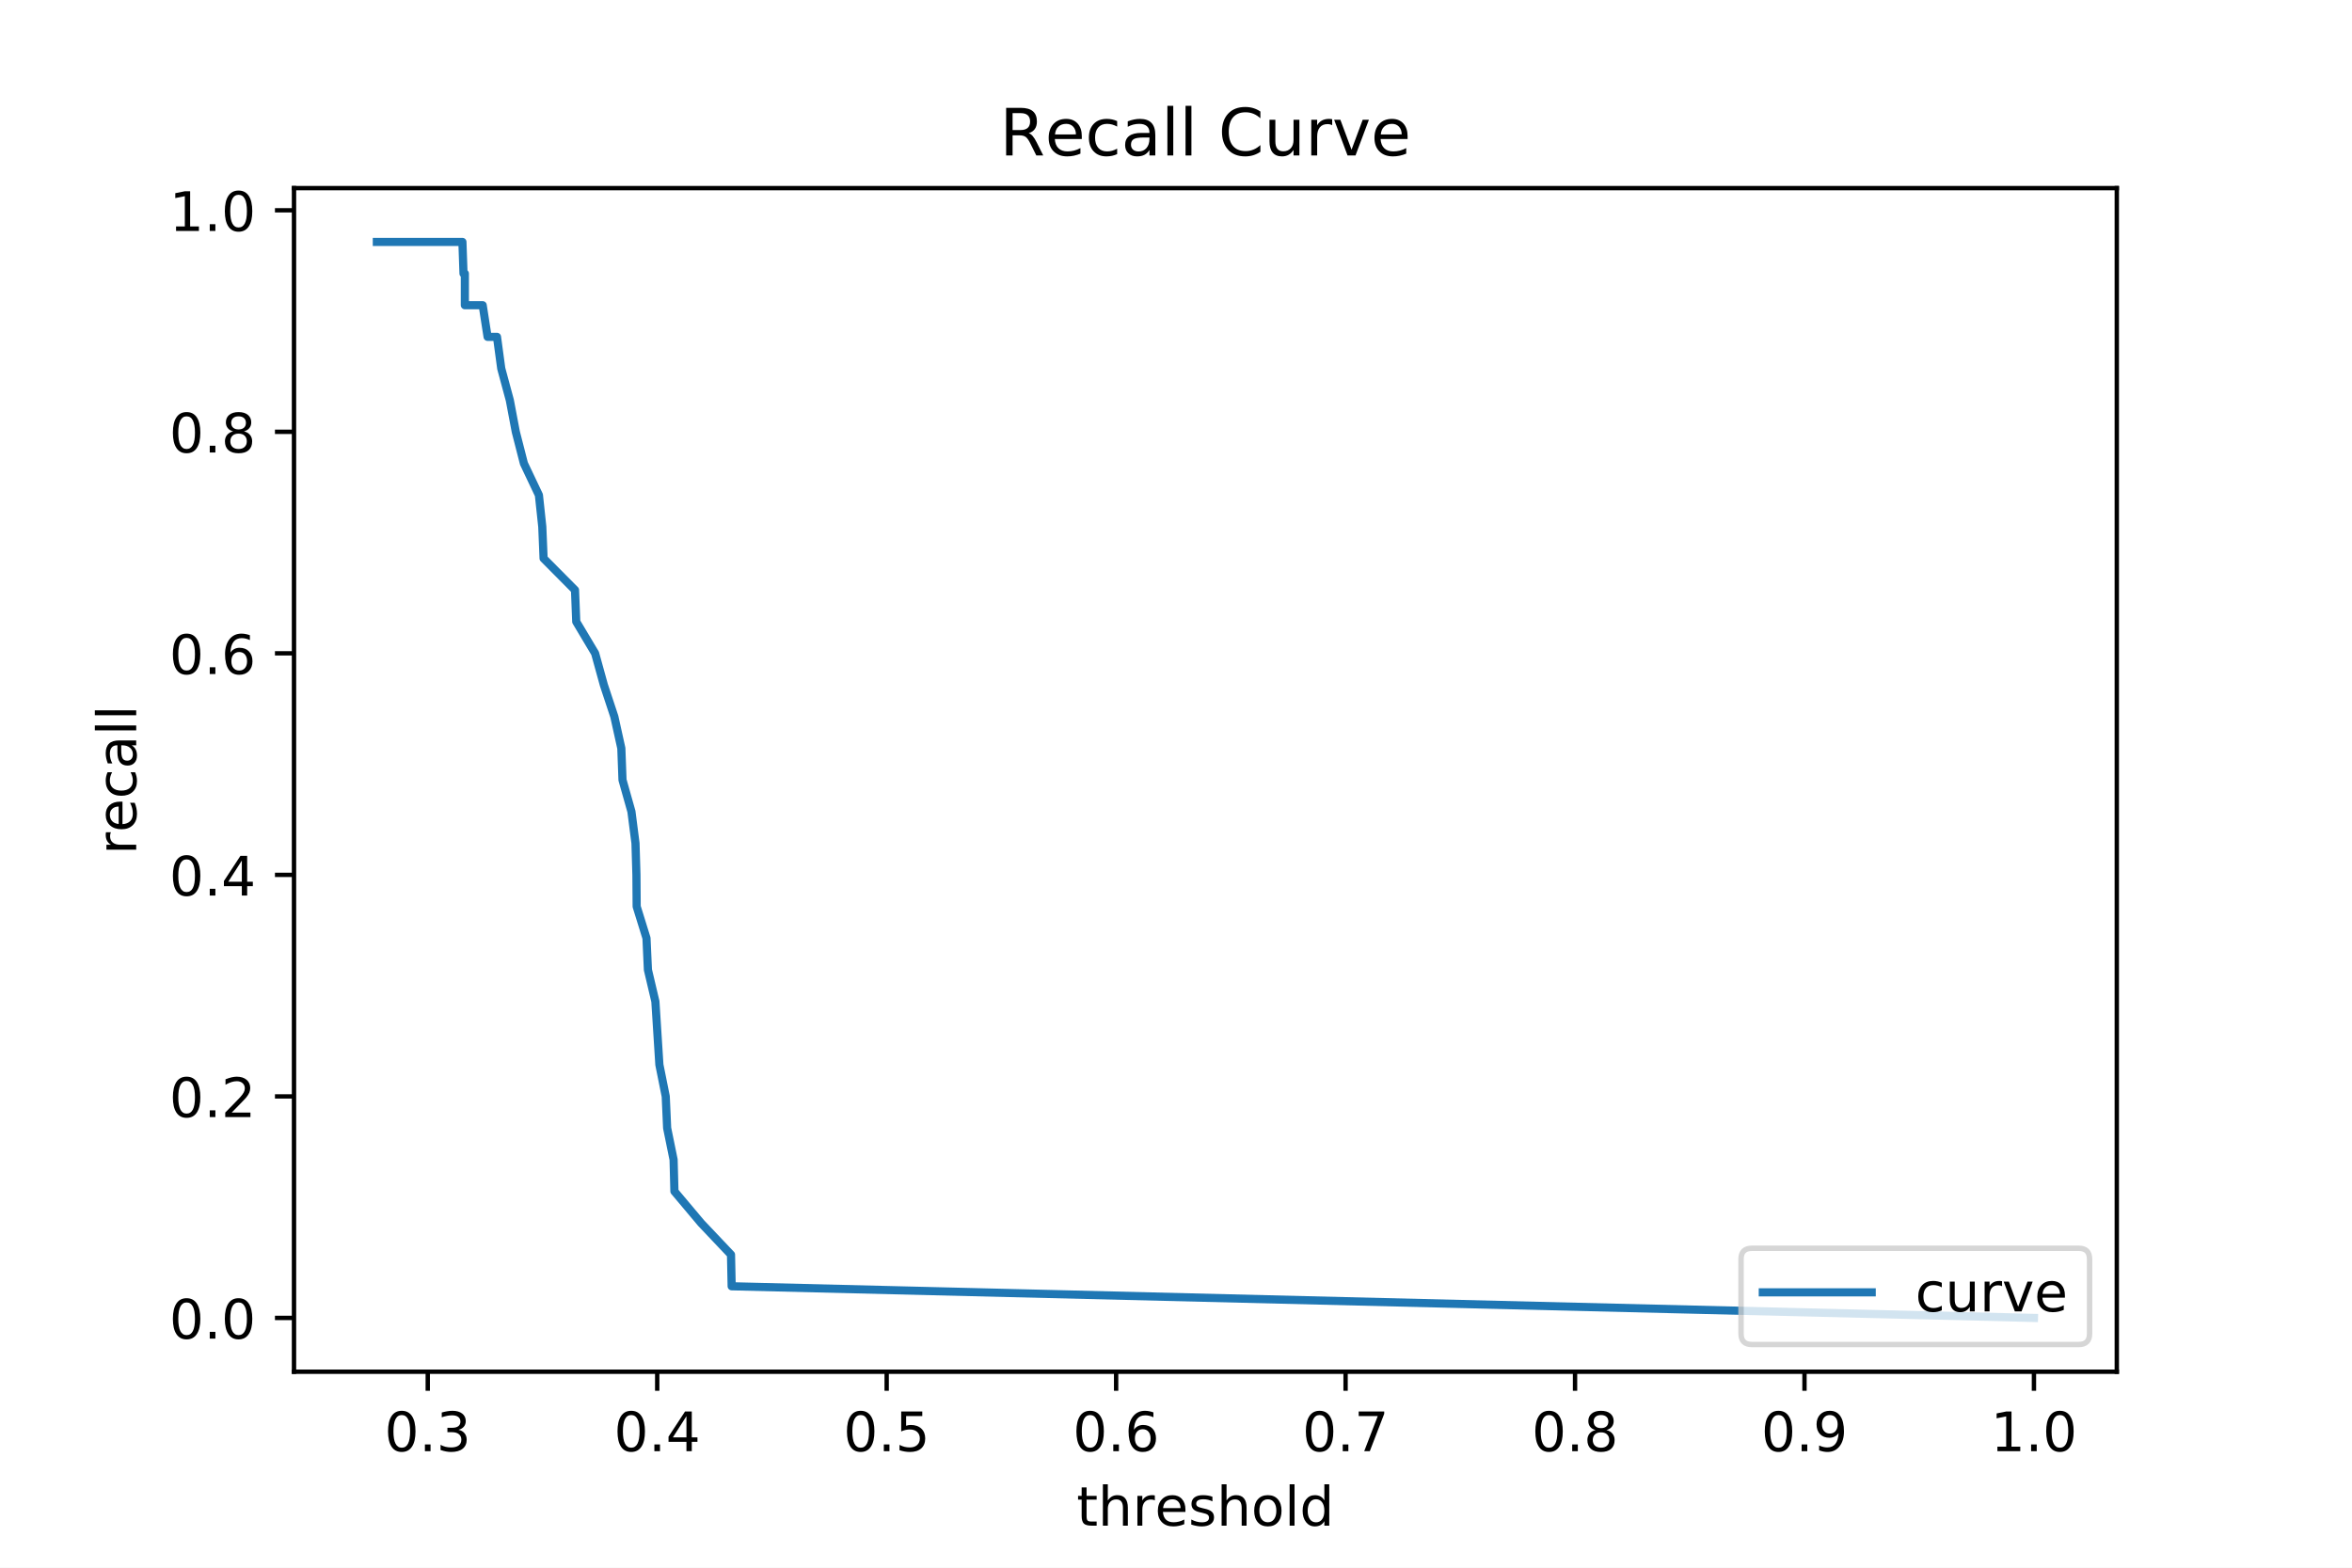
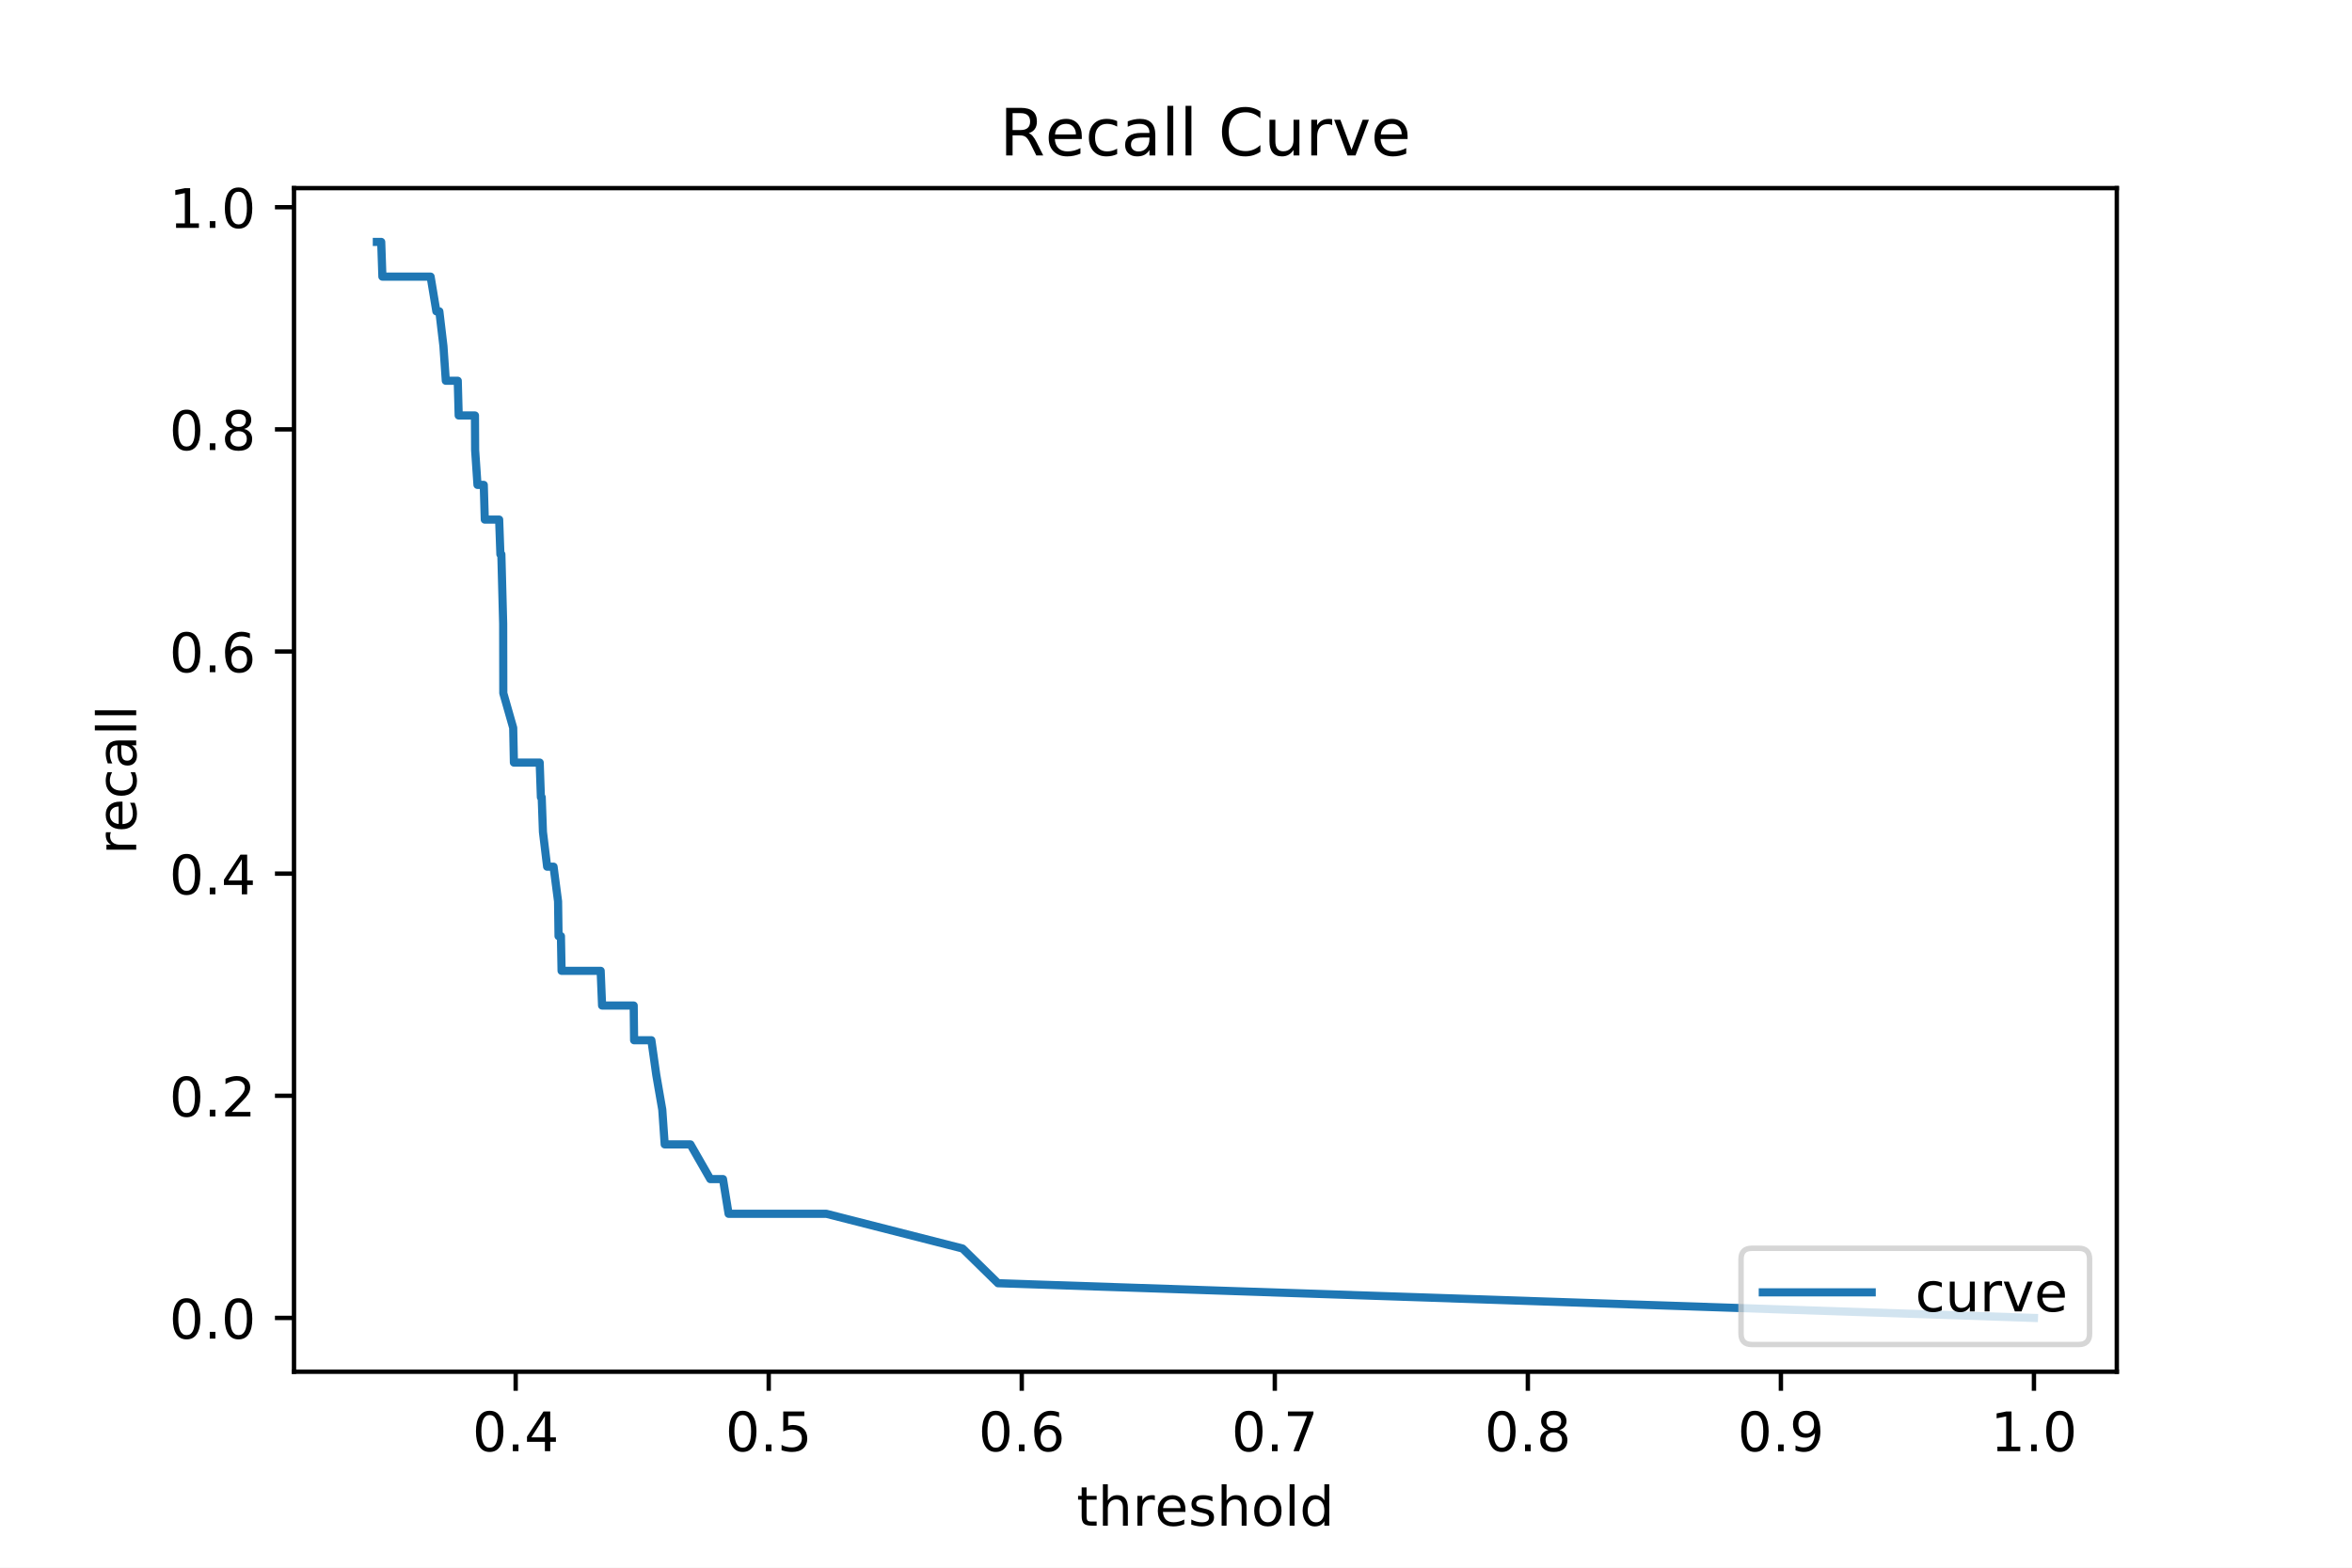
<svg xmlns="http://www.w3.org/2000/svg" xmlns:xlink="http://www.w3.org/1999/xlink" height="288pt" version="1.1" viewBox="0 0 432 288" width="432pt">
  <defs>
    <style type="text/css">
*{stroke-linecap:butt;stroke-linejoin:round;}
  </style>
  </defs>
  <g id="figure_1">
    <g id="patch_1">
      <path d="M 0 288  L 432 288  L 432 0  L 0 0  z " style="fill:#ffffff;" />
    </g>
    <g id="axes_1">
      <g id="patch_2">
        <path d="M 54 252  L 388.8 252  L 388.8 34.56  L 54 34.56  z " style="fill:#ffffff;" />
      </g>
      <g id="matplotlib.axis_1">
        <g id="xtick_1">
          <g id="line2d_1">
            <defs>
-               <path d="M 0 0  L 0 3.5  " id="md7517b7305" style="stroke:#000000;stroke-width:0.8;" />
-             </defs>
-             <g>
-               <use style="stroke:#000000;stroke-width:0.8;" x="78.567" xlink:href="#md7517b7305" y="252" />
+               <path d="M 0 0  L 0 3.5  " id="m9e7f93be61" style="stroke:#000000;stroke-width:0.8;" />
+             </defs>
+             <g>
+               <use style="stroke:#000000;stroke-width:0.8;" x="94.714" xlink:href="#m9e7f93be61" y="252" />
            </g>
          </g>
          <g id="text_1">
            <defs>
              <path d="M 31.781 66.406  Q 24.172 66.406 20.328 58.906  Q 16.5 51.422 16.5 36.375  Q 16.5 21.391 20.328 13.891  Q 24.172 6.391 31.781 6.391  Q 39.453 6.391 43.281 13.891  Q 47.125 21.391 47.125 36.375  Q 47.125 51.422 43.281 58.906  Q 39.453 66.406 31.781 66.406  z M 31.781 74.219  Q 44.047 74.219 50.516 64.516  Q 56.984 54.828 56.984 36.375  Q 56.984 17.969 50.516 8.266  Q 44.047 -1.422 31.781 -1.422  Q 19.531 -1.422 13.062 8.266  Q 6.594 17.969 6.594 36.375  Q 6.594 54.828 13.062 64.516  Q 19.531 74.219 31.781 74.219  z " id="DejaVuSans-48" />
              <path d="M 10.688 12.406  L 21 12.406  L 21 0  L 10.688 0  z " id="DejaVuSans-46" />
-               <path d="M 40.578 39.312  Q 47.656 37.797 51.625 33  Q 55.609 28.219 55.609 21.188  Q 55.609 10.406 48.188 4.484  Q 40.766 -1.422 27.094 -1.422  Q 22.516 -1.422 17.656 -0.516  Q 12.797 0.391 7.625 2.203  L 7.625 11.719  Q 11.719 9.328 16.594 8.109  Q 21.484 6.891 26.812 6.891  Q 36.078 6.891 40.938 10.547  Q 45.797 14.203 45.797 21.188  Q 45.797 27.641 41.281 31.266  Q 36.766 34.906 28.719 34.906  L 20.219 34.906  L 20.219 43.016  L 29.109 43.016  Q 36.375 43.016 40.234 45.922  Q 44.094 48.828 44.094 54.297  Q 44.094 59.906 40.109 62.906  Q 36.141 65.922 28.719 65.922  Q 24.656 65.922 20.016 65.031  Q 15.375 64.156 9.812 62.312  L 9.812 71.094  Q 15.438 72.656 20.344 73.438  Q 25.25 74.219 29.594 74.219  Q 40.828 74.219 47.359 69.109  Q 53.906 64.016 53.906 55.328  Q 53.906 49.266 50.438 45.094  Q 46.969 40.922 40.578 39.312  z " id="DejaVuSans-51" />
-             </defs>
-             <g transform="translate(70.61519 266.5984)scale(0.1 -0.1)">
-               <use xlink:href="#DejaVuSans-48" />
-               <use x="63.623" xlink:href="#DejaVuSans-46" />
-               <use x="95.41" xlink:href="#DejaVuSans-51" />
+               <path d="M 37.797 64.312  L 12.891 25.391  L 37.797 25.391  z M 35.203 72.906  L 47.609 72.906  L 47.609 25.391  L 58.016 25.391  L 58.016 17.188  L 47.609 17.188  L 47.609 0  L 37.797 0  L 37.797 17.188  L 4.891 17.188  L 4.891 26.703  z " id="DejaVuSans-52" />
+             </defs>
+             <g transform="translate(86.76268 266.5984)scale(0.1 -0.1)">
+               <use xlink:href="#DejaVuSans-48" />
+               <use x="63.623" xlink:href="#DejaVuSans-46" />
+               <use x="95.41" xlink:href="#DejaVuSans-52" />
            </g>
          </g>
        </g>
        <g id="xtick_2">
          <g id="line2d_2">
            <g>
-               <use style="stroke:#000000;stroke-width:0.8;" x="120.712" xlink:href="#md7517b7305" y="252" />
+               <use style="stroke:#000000;stroke-width:0.8;" x="141.192" xlink:href="#m9e7f93be61" y="252" />
            </g>
          </g>
          <g id="text_2">
            <defs>
-               <path d="M 37.797 64.312  L 12.891 25.391  L 37.797 25.391  z M 35.203 72.906  L 47.609 72.906  L 47.609 25.391  L 58.016 25.391  L 58.016 17.188  L 47.609 17.188  L 47.609 0  L 37.797 0  L 37.797 17.188  L 4.891 17.188  L 4.891 26.703  z " id="DejaVuSans-52" />
-             </defs>
-             <g transform="translate(112.7602 266.5984)scale(0.1 -0.1)">
-               <use xlink:href="#DejaVuSans-48" />
-               <use x="63.623" xlink:href="#DejaVuSans-46" />
-               <use x="95.41" xlink:href="#DejaVuSans-52" />
+               <path d="M 10.797 72.906  L 49.516 72.906  L 49.516 64.594  L 19.828 64.594  L 19.828 46.734  Q 21.969 47.469 24.109 47.828  Q 26.266 48.188 28.422 48.188  Q 40.625 48.188 47.75 41.5  Q 54.891 34.812 54.891 23.391  Q 54.891 11.625 47.562 5.094  Q 40.234 -1.422 26.906 -1.422  Q 22.312 -1.422 17.547 -0.641  Q 12.797 0.141 7.719 1.703  L 7.719 11.625  Q 12.109 9.234 16.797 8.062  Q 21.484 6.891 26.703 6.891  Q 35.156 6.891 40.078 11.328  Q 45.016 15.766 45.016 23.391  Q 45.016 31 40.078 35.438  Q 35.156 39.891 26.703 39.891  Q 22.75 39.891 18.812 39.016  Q 14.891 38.141 10.797 36.281  z " id="DejaVuSans-53" />
+             </defs>
+             <g transform="translate(133.2406 266.5984)scale(0.1 -0.1)">
+               <use xlink:href="#DejaVuSans-48" />
+               <use x="63.623" xlink:href="#DejaVuSans-46" />
+               <use x="95.41" xlink:href="#DejaVuSans-53" />
            </g>
          </g>
        </g>
        <g id="xtick_3">
          <g id="line2d_3">
            <g>
-               <use style="stroke:#000000;stroke-width:0.8;" x="162.857" xlink:href="#md7517b7305" y="252" />
+               <use style="stroke:#000000;stroke-width:0.8;" x="187.67" xlink:href="#m9e7f93be61" y="252" />
            </g>
          </g>
          <g id="text_3">
            <defs>
-               <path d="M 10.797 72.906  L 49.516 72.906  L 49.516 64.594  L 19.828 64.594  L 19.828 46.734  Q 21.969 47.469 24.109 47.828  Q 26.266 48.188 28.422 48.188  Q 40.625 48.188 47.75 41.5  Q 54.891 34.812 54.891 23.391  Q 54.891 11.625 47.562 5.094  Q 40.234 -1.422 26.906 -1.422  Q 22.312 -1.422 17.547 -0.641  Q 12.797 0.141 7.719 1.703  L 7.719 11.625  Q 12.109 9.234 16.797 8.062  Q 21.484 6.891 26.703 6.891  Q 35.156 6.891 40.078 11.328  Q 45.016 15.766 45.016 23.391  Q 45.016 31 40.078 35.438  Q 35.156 39.891 26.703 39.891  Q 22.75 39.891 18.812 39.016  Q 14.891 38.141 10.797 36.281  z " id="DejaVuSans-53" />
-             </defs>
-             <g transform="translate(154.9052 266.5984)scale(0.1 -0.1)">
-               <use xlink:href="#DejaVuSans-48" />
-               <use x="63.623" xlink:href="#DejaVuSans-46" />
-               <use x="95.41" xlink:href="#DejaVuSans-53" />
+               <path d="M 33.016 40.375  Q 26.375 40.375 22.484 35.828  Q 18.609 31.297 18.609 23.391  Q 18.609 15.531 22.484 10.953  Q 26.375 6.391 33.016 6.391  Q 39.656 6.391 43.531 10.953  Q 47.406 15.531 47.406 23.391  Q 47.406 31.297 43.531 35.828  Q 39.656 40.375 33.016 40.375  z M 52.594 71.297  L 52.594 62.312  Q 48.875 64.062 45.094 64.984  Q 41.312 65.922 37.594 65.922  Q 27.828 65.922 22.672 59.328  Q 17.531 52.734 16.797 39.406  Q 19.672 43.656 24.016 45.922  Q 28.375 48.188 33.594 48.188  Q 44.578 48.188 50.953 41.516  Q 57.328 34.859 57.328 23.391  Q 57.328 12.156 50.688 5.359  Q 44.047 -1.422 33.016 -1.422  Q 20.359 -1.422 13.672 8.266  Q 6.984 17.969 6.984 36.375  Q 6.984 53.656 15.188 63.938  Q 23.391 74.219 37.203 74.219  Q 40.922 74.219 44.703 73.484  Q 48.484 72.75 52.594 71.297  z " id="DejaVuSans-54" />
+             </defs>
+             <g transform="translate(179.7185 266.5984)scale(0.1 -0.1)">
+               <use xlink:href="#DejaVuSans-48" />
+               <use x="63.623" xlink:href="#DejaVuSans-46" />
+               <use x="95.41" xlink:href="#DejaVuSans-54" />
            </g>
          </g>
        </g>
        <g id="xtick_4">
          <g id="line2d_4">
            <g>
-               <use style="stroke:#000000;stroke-width:0.8;" x="205.002" xlink:href="#md7517b7305" y="252" />
+               <use style="stroke:#000000;stroke-width:0.8;" x="234.148" xlink:href="#m9e7f93be61" y="252" />
            </g>
          </g>
          <g id="text_4">
            <defs>
-               <path d="M 33.016 40.375  Q 26.375 40.375 22.484 35.828  Q 18.609 31.297 18.609 23.391  Q 18.609 15.531 22.484 10.953  Q 26.375 6.391 33.016 6.391  Q 39.656 6.391 43.531 10.953  Q 47.406 15.531 47.406 23.391  Q 47.406 31.297 43.531 35.828  Q 39.656 40.375 33.016 40.375  z M 52.594 71.297  L 52.594 62.312  Q 48.875 64.062 45.094 64.984  Q 41.312 65.922 37.594 65.922  Q 27.828 65.922 22.672 59.328  Q 17.531 52.734 16.797 39.406  Q 19.672 43.656 24.016 45.922  Q 28.375 48.188 33.594 48.188  Q 44.578 48.188 50.953 41.516  Q 57.328 34.859 57.328 23.391  Q 57.328 12.156 50.688 5.359  Q 44.047 -1.422 33.016 -1.422  Q 20.359 -1.422 13.672 8.266  Q 6.984 17.969 6.984 36.375  Q 6.984 53.656 15.188 63.938  Q 23.391 74.219 37.203 74.219  Q 40.922 74.219 44.703 73.484  Q 48.484 72.75 52.594 71.297  z " id="DejaVuSans-54" />
-             </defs>
-             <g transform="translate(197.0502 266.5984)scale(0.1 -0.1)">
-               <use xlink:href="#DejaVuSans-48" />
-               <use x="63.623" xlink:href="#DejaVuSans-46" />
-               <use x="95.41" xlink:href="#DejaVuSans-54" />
+               <path d="M 8.203 72.906  L 55.078 72.906  L 55.078 68.703  L 28.609 0  L 18.312 0  L 43.219 64.594  L 8.203 64.594  z " id="DejaVuSans-55" />
+             </defs>
+             <g transform="translate(226.1965 266.5984)scale(0.1 -0.1)">
+               <use xlink:href="#DejaVuSans-48" />
+               <use x="63.623" xlink:href="#DejaVuSans-46" />
+               <use x="95.41" xlink:href="#DejaVuSans-55" />
            </g>
          </g>
        </g>
        <g id="xtick_5">
          <g id="line2d_5">
            <g>
-               <use style="stroke:#000000;stroke-width:0.8;" x="247.147" xlink:href="#md7517b7305" y="252" />
+               <use style="stroke:#000000;stroke-width:0.8;" x="280.626" xlink:href="#m9e7f93be61" y="252" />
            </g>
          </g>
          <g id="text_5">
            <defs>
-               <path d="M 8.203 72.906  L 55.078 72.906  L 55.078 68.703  L 28.609 0  L 18.312 0  L 43.219 64.594  L 8.203 64.594  z " id="DejaVuSans-55" />
-             </defs>
-             <g transform="translate(239.1952 266.5984)scale(0.1 -0.1)">
-               <use xlink:href="#DejaVuSans-48" />
-               <use x="63.623" xlink:href="#DejaVuSans-46" />
-               <use x="95.41" xlink:href="#DejaVuSans-55" />
+               <path d="M 31.781 34.625  Q 24.75 34.625 20.719 30.859  Q 16.703 27.094 16.703 20.516  Q 16.703 13.922 20.719 10.156  Q 24.75 6.391 31.781 6.391  Q 38.812 6.391 42.859 10.172  Q 46.922 13.969 46.922 20.516  Q 46.922 27.094 42.891 30.859  Q 38.875 34.625 31.781 34.625  z M 21.922 38.812  Q 15.578 40.375 12.031 44.719  Q 8.5 49.078 8.5 55.328  Q 8.5 64.062 14.719 69.141  Q 20.953 74.219 31.781 74.219  Q 42.672 74.219 48.875 69.141  Q 55.078 64.062 55.078 55.328  Q 55.078 49.078 51.531 44.719  Q 48 40.375 41.703 38.812  Q 48.828 37.156 52.797 32.312  Q 56.781 27.484 56.781 20.516  Q 56.781 9.906 50.312 4.234  Q 43.844 -1.422 31.781 -1.422  Q 19.734 -1.422 13.25 4.234  Q 6.781 9.906 6.781 20.516  Q 6.781 27.484 10.781 32.312  Q 14.797 37.156 21.922 38.812  z M 18.312 54.391  Q 18.312 48.734 21.844 45.562  Q 25.391 42.391 31.781 42.391  Q 38.141 42.391 41.719 45.562  Q 45.312 48.734 45.312 54.391  Q 45.312 60.062 41.719 63.234  Q 38.141 66.406 31.781 66.406  Q 25.391 66.406 21.844 63.234  Q 18.312 60.062 18.312 54.391  z " id="DejaVuSans-56" />
+             </defs>
+             <g transform="translate(272.6744 266.5984)scale(0.1 -0.1)">
+               <use xlink:href="#DejaVuSans-48" />
+               <use x="63.623" xlink:href="#DejaVuSans-46" />
+               <use x="95.41" xlink:href="#DejaVuSans-56" />
            </g>
          </g>
        </g>
        <g id="xtick_6">
          <g id="line2d_6">
            <g>
-               <use style="stroke:#000000;stroke-width:0.8;" x="289.292" xlink:href="#md7517b7305" y="252" />
+               <use style="stroke:#000000;stroke-width:0.8;" x="327.104" xlink:href="#m9e7f93be61" y="252" />
            </g>
          </g>
          <g id="text_6">
            <defs>
-               <path d="M 31.781 34.625  Q 24.75 34.625 20.719 30.859  Q 16.703 27.094 16.703 20.516  Q 16.703 13.922 20.719 10.156  Q 24.75 6.391 31.781 6.391  Q 38.812 6.391 42.859 10.172  Q 46.922 13.969 46.922 20.516  Q 46.922 27.094 42.891 30.859  Q 38.875 34.625 31.781 34.625  z M 21.922 38.812  Q 15.578 40.375 12.031 44.719  Q 8.5 49.078 8.5 55.328  Q 8.5 64.062 14.719 69.141  Q 20.953 74.219 31.781 74.219  Q 42.672 74.219 48.875 69.141  Q 55.078 64.062 55.078 55.328  Q 55.078 49.078 51.531 44.719  Q 48 40.375 41.703 38.812  Q 48.828 37.156 52.797 32.312  Q 56.781 27.484 56.781 20.516  Q 56.781 9.906 50.312 4.234  Q 43.844 -1.422 31.781 -1.422  Q 19.734 -1.422 13.25 4.234  Q 6.781 9.906 6.781 20.516  Q 6.781 27.484 10.781 32.312  Q 14.797 37.156 21.922 38.812  z M 18.312 54.391  Q 18.312 48.734 21.844 45.562  Q 25.391 42.391 31.781 42.391  Q 38.141 42.391 41.719 45.562  Q 45.312 48.734 45.312 54.391  Q 45.312 60.062 41.719 63.234  Q 38.141 66.406 31.781 66.406  Q 25.391 66.406 21.844 63.234  Q 18.312 60.062 18.312 54.391  z " id="DejaVuSans-56" />
-             </defs>
-             <g transform="translate(281.3402 266.5984)scale(0.1 -0.1)">
-               <use xlink:href="#DejaVuSans-48" />
-               <use x="63.623" xlink:href="#DejaVuSans-46" />
-               <use x="95.41" xlink:href="#DejaVuSans-56" />
+               <path d="M 10.984 1.516  L 10.984 10.5  Q 14.703 8.734 18.5 7.812  Q 22.312 6.891 25.984 6.891  Q 35.75 6.891 40.891 13.453  Q 46.047 20.016 46.781 33.406  Q 43.953 29.203 39.594 26.953  Q 35.25 24.703 29.984 24.703  Q 19.047 24.703 12.672 31.312  Q 6.297 37.938 6.297 49.422  Q 6.297 60.641 12.938 67.422  Q 19.578 74.219 30.609 74.219  Q 43.266 74.219 49.922 64.516  Q 56.594 54.828 56.594 36.375  Q 56.594 19.141 48.406 8.859  Q 40.234 -1.422 26.422 -1.422  Q 22.703 -1.422 18.891 -0.688  Q 15.094 0.047 10.984 1.516  z M 30.609 32.422  Q 37.25 32.422 41.125 36.953  Q 45.016 41.5 45.016 49.422  Q 45.016 57.281 41.125 61.844  Q 37.25 66.406 30.609 66.406  Q 23.969 66.406 20.094 61.844  Q 16.219 57.281 16.219 49.422  Q 16.219 41.5 20.094 36.953  Q 23.969 32.422 30.609 32.422  z " id="DejaVuSans-57" />
+             </defs>
+             <g transform="translate(319.1523 266.5984)scale(0.1 -0.1)">
+               <use xlink:href="#DejaVuSans-48" />
+               <use x="63.623" xlink:href="#DejaVuSans-46" />
+               <use x="95.41" xlink:href="#DejaVuSans-57" />
            </g>
          </g>
        </g>
        <g id="xtick_7">
          <g id="line2d_7">
            <g>
-               <use style="stroke:#000000;stroke-width:0.8;" x="331.437" xlink:href="#md7517b7305" y="252" />
+               <use style="stroke:#000000;stroke-width:0.8;" x="373.582" xlink:href="#m9e7f93be61" y="252" />
            </g>
          </g>
          <g id="text_7">
-             <defs>
-               <path d="M 10.984 1.516  L 10.984 10.5  Q 14.703 8.734 18.5 7.812  Q 22.312 6.891 25.984 6.891  Q 35.75 6.891 40.891 13.453  Q 46.047 20.016 46.781 33.406  Q 43.953 29.203 39.594 26.953  Q 35.25 24.703 29.984 24.703  Q 19.047 24.703 12.672 31.312  Q 6.297 37.938 6.297 49.422  Q 6.297 60.641 12.938 67.422  Q 19.578 74.219 30.609 74.219  Q 43.266 74.219 49.922 64.516  Q 56.594 54.828 56.594 36.375  Q 56.594 19.141 48.406 8.859  Q 40.234 -1.422 26.422 -1.422  Q 22.703 -1.422 18.891 -0.688  Q 15.094 0.047 10.984 1.516  z M 30.609 32.422  Q 37.25 32.422 41.125 36.953  Q 45.016 41.5 45.016 49.422  Q 45.016 57.281 41.125 61.844  Q 37.25 66.406 30.609 66.406  Q 23.969 66.406 20.094 61.844  Q 16.219 57.281 16.219 49.422  Q 16.219 41.5 20.094 36.953  Q 23.969 32.422 30.609 32.422  z " id="DejaVuSans-57" />
-             </defs>
-             <g transform="translate(323.4852 266.5984)scale(0.1 -0.1)">
-               <use xlink:href="#DejaVuSans-48" />
-               <use x="63.623" xlink:href="#DejaVuSans-46" />
-               <use x="95.41" xlink:href="#DejaVuSans-57" />
-             </g>
-           </g>
-         </g>
-         <g id="xtick_8">
-           <g id="line2d_8">
-             <g>
-               <use style="stroke:#000000;stroke-width:0.8;" x="373.582" xlink:href="#md7517b7305" y="252" />
-             </g>
-           </g>
-           <g id="text_8">
            <defs>
              <path d="M 12.406 8.297  L 28.516 8.297  L 28.516 63.922  L 10.984 60.406  L 10.984 69.391  L 28.422 72.906  L 38.281 72.906  L 38.281 8.297  L 54.391 8.297  L 54.391 0  L 12.406 0  z " id="DejaVuSans-49" />
            </defs>
            <g transform="translate(365.6303 266.5984)scale(0.1 -0.1)">
              <use xlink:href="#DejaVuSans-49" />
              <use x="63.623" xlink:href="#DejaVuSans-46" />
              <use x="95.41" xlink:href="#DejaVuSans-48" />
            </g>
          </g>
        </g>
-         <g id="text_9">
+         <g id="text_8">
          <defs>
            <path d="M 18.312 70.219  L 18.312 54.688  L 36.812 54.688  L 36.812 47.703  L 18.312 47.703  L 18.312 18.016  Q 18.312 11.328 20.141 9.422  Q 21.969 7.516 27.594 7.516  L 36.812 7.516  L 36.812 0  L 27.594 0  Q 17.188 0 13.234 3.875  Q 9.281 7.766 9.281 18.016  L 9.281 47.703  L 2.688 47.703  L 2.688 54.688  L 9.281 54.688  L 9.281 70.219  z " id="DejaVuSans-116" />
            <path d="M 54.891 33.016  L 54.891 0  L 45.906 0  L 45.906 32.719  Q 45.906 40.484 42.875 44.328  Q 39.844 48.188 33.797 48.188  Q 26.516 48.188 22.312 43.547  Q 18.109 38.922 18.109 30.906  L 18.109 0  L 9.078 0  L 9.078 75.984  L 18.109 75.984  L 18.109 46.188  Q 21.344 51.125 25.703 53.562  Q 30.078 56 35.797 56  Q 45.219 56 50.047 50.172  Q 54.891 44.344 54.891 33.016  z " id="DejaVuSans-104" />
            <path d="M 41.109 46.297  Q 39.594 47.172 37.812 47.578  Q 36.031 48 33.891 48  Q 26.266 48 22.188 43.047  Q 18.109 38.094 18.109 28.812  L 18.109 0  L 9.078 0  L 9.078 54.688  L 18.109 54.688  L 18.109 46.188  Q 20.953 51.172 25.484 53.578  Q 30.031 56 36.531 56  Q 37.453 56 38.578 55.875  Q 39.703 55.766 41.062 55.516  z " id="DejaVuSans-114" />
            <path d="M 56.203 29.594  L 56.203 25.203  L 14.891 25.203  Q 15.484 15.922 20.484 11.062  Q 25.484 6.203 34.422 6.203  Q 39.594 6.203 44.453 7.469  Q 49.312 8.734 54.109 11.281  L 54.109 2.781  Q 49.266 0.734 44.188 -0.344  Q 39.109 -1.422 33.891 -1.422  Q 20.797 -1.422 13.156 6.188  Q 5.516 13.812 5.516 26.812  Q 5.516 40.234 12.766 48.109  Q 20.016 56 32.328 56  Q 43.359 56 49.781 48.891  Q 56.203 41.797 56.203 29.594  z M 47.219 32.234  Q 47.125 39.594 43.094 43.984  Q 39.062 48.391 32.422 48.391  Q 24.906 48.391 20.391 44.141  Q 15.875 39.891 15.188 32.172  z " id="DejaVuSans-101" />
            <path d="M 44.281 53.078  L 44.281 44.578  Q 40.484 46.531 36.375 47.5  Q 32.281 48.484 27.875 48.484  Q 21.188 48.484 17.844 46.438  Q 14.5 44.391 14.5 40.281  Q 14.5 37.156 16.891 35.375  Q 19.281 33.594 26.516 31.984  L 29.594 31.297  Q 39.156 29.25 43.188 25.516  Q 47.219 21.781 47.219 15.094  Q 47.219 7.469 41.188 3.016  Q 35.156 -1.422 24.609 -1.422  Q 20.219 -1.422 15.453 -0.562  Q 10.688 0.297 5.422 2  L 5.422 11.281  Q 10.406 8.688 15.234 7.391  Q 20.062 6.109 24.812 6.109  Q 31.156 6.109 34.562 8.281  Q 37.984 10.453 37.984 14.406  Q 37.984 18.062 35.516 20.016  Q 33.062 21.969 24.703 23.781  L 21.578 24.516  Q 13.234 26.266 9.516 29.906  Q 5.812 33.547 5.812 39.891  Q 5.812 47.609 11.281 51.797  Q 16.75 56 26.812 56  Q 31.781 56 36.172 55.266  Q 40.578 54.547 44.281 53.078  z " id="DejaVuSans-115" />
            <path d="M 30.609 48.391  Q 23.391 48.391 19.188 42.75  Q 14.984 37.109 14.984 27.297  Q 14.984 17.484 19.156 11.844  Q 23.344 6.203 30.609 6.203  Q 37.797 6.203 41.984 11.859  Q 46.188 17.531 46.188 27.297  Q 46.188 37.016 41.984 42.703  Q 37.797 48.391 30.609 48.391  z M 30.609 56  Q 42.328 56 49.016 48.375  Q 55.719 40.766 55.719 27.297  Q 55.719 13.875 49.016 6.219  Q 42.328 -1.422 30.609 -1.422  Q 18.844 -1.422 12.172 6.219  Q 5.516 13.875 5.516 27.297  Q 5.516 40.766 12.172 48.375  Q 18.844 56 30.609 56  z " id="DejaVuSans-111" />
            <path d="M 9.422 75.984  L 18.406 75.984  L 18.406 0  L 9.422 0  z " id="DejaVuSans-108" />
            <path d="M 45.406 46.391  L 45.406 75.984  L 54.391 75.984  L 54.391 0  L 45.406 0  L 45.406 8.203  Q 42.578 3.328 38.25 0.953  Q 33.938 -1.422 27.875 -1.422  Q 17.969 -1.422 11.734 6.484  Q 5.516 14.406 5.516 27.297  Q 5.516 40.188 11.734 48.094  Q 17.969 56 27.875 56  Q 33.938 56 38.25 53.625  Q 42.578 51.266 45.406 46.391  z M 14.797 27.297  Q 14.797 17.391 18.875 11.75  Q 22.953 6.109 30.078 6.109  Q 37.203 6.109 41.297 11.75  Q 45.406 17.391 45.406 27.297  Q 45.406 37.203 41.297 42.844  Q 37.203 48.484 30.078 48.484  Q 22.953 48.484 18.875 42.844  Q 14.797 37.203 14.797 27.297  z " id="DejaVuSans-100" />
          </defs>
          <g transform="translate(197.7445 280.2766)scale(0.1 -0.1)">
            <use xlink:href="#DejaVuSans-116" />
            <use x="39.209" xlink:href="#DejaVuSans-104" />
            <use x="102.588" xlink:href="#DejaVuSans-114" />
            <use x="143.67" xlink:href="#DejaVuSans-101" />
            <use x="205.193" xlink:href="#DejaVuSans-115" />
            <use x="257.293" xlink:href="#DejaVuSans-104" />
            <use x="320.672" xlink:href="#DejaVuSans-111" />
            <use x="381.854" xlink:href="#DejaVuSans-108" />
            <use x="409.637" xlink:href="#DejaVuSans-100" />
          </g>
        </g>
      </g>
      <g id="matplotlib.axis_2">
        <g id="ytick_1">
+           <g id="line2d_8">
+             <defs>
+               <path d="M 0 0  L -3.5 0  " id="mce47fca282" style="stroke:#000000;stroke-width:0.8;" />
+             </defs>
+             <g>
+               <use style="stroke:#000000;stroke-width:0.8;" x="54" xlink:href="#mce47fca282" y="242.116" />
+             </g>
+           </g>
+           <g id="text_9">
+             <g transform="translate(31.09688 245.9156)scale(0.1 -0.1)">
+               <use xlink:href="#DejaVuSans-48" />
+               <use x="63.623" xlink:href="#DejaVuSans-46" />
+               <use x="95.41" xlink:href="#DejaVuSans-48" />
+             </g>
+           </g>
+         </g>
+         <g id="ytick_2">
          <g id="line2d_9">
-             <defs>
-               <path d="M 0 0  L -3.5 0  " id="m240917cab2" style="stroke:#000000;stroke-width:0.8;" />
-             </defs>
-             <g>
-               <use style="stroke:#000000;stroke-width:0.8;" x="54" xlink:href="#m240917cab2" y="242.116" />
+             <g>
+               <use style="stroke:#000000;stroke-width:0.8;" x="54" xlink:href="#mce47fca282" y="201.307" />
            </g>
          </g>
          <g id="text_10">
-             <g transform="translate(31.09688 245.9156)scale(0.1 -0.1)">
-               <use xlink:href="#DejaVuSans-48" />
+             <defs>
+               <path d="M 19.188 8.297  L 53.609 8.297  L 53.609 0  L 7.328 0  L 7.328 8.297  Q 12.938 14.109 22.625 23.891  Q 32.328 33.688 34.812 36.531  Q 39.547 41.844 41.422 45.531  Q 43.312 49.219 43.312 52.781  Q 43.312 58.594 39.234 62.25  Q 35.156 65.922 28.609 65.922  Q 23.969 65.922 18.812 64.312  Q 13.672 62.703 7.812 59.422  L 7.812 69.391  Q 13.766 71.781 18.938 73  Q 24.125 74.219 28.422 74.219  Q 39.75 74.219 46.484 68.547  Q 53.219 62.891 53.219 53.422  Q 53.219 48.922 51.531 44.891  Q 49.859 40.875 45.406 35.406  Q 44.188 33.984 37.641 27.219  Q 31.109 20.453 19.188 8.297  z " id="DejaVuSans-50" />
+             </defs>
+             <g transform="translate(31.09688 205.1057)scale(0.1 -0.1)">
+               <use xlink:href="#DejaVuSans-48" />
+               <use x="63.623" xlink:href="#DejaVuSans-46" />
+               <use x="95.41" xlink:href="#DejaVuSans-50" />
+             </g>
+           </g>
+         </g>
+         <g id="ytick_3">
+           <g id="line2d_10">
+             <g>
+               <use style="stroke:#000000;stroke-width:0.8;" x="54" xlink:href="#mce47fca282" y="160.497" />
+             </g>
+           </g>
+           <g id="text_11">
+             <g transform="translate(31.09688 164.2959)scale(0.1 -0.1)">
+               <use xlink:href="#DejaVuSans-48" />
+               <use x="63.623" xlink:href="#DejaVuSans-46" />
+               <use x="95.41" xlink:href="#DejaVuSans-52" />
+             </g>
+           </g>
+         </g>
+         <g id="ytick_4">
+           <g id="line2d_11">
+             <g>
+               <use style="stroke:#000000;stroke-width:0.8;" x="54" xlink:href="#mce47fca282" y="119.687" />
+             </g>
+           </g>
+           <g id="text_12">
+             <g transform="translate(31.09688 123.486)scale(0.1 -0.1)">
+               <use xlink:href="#DejaVuSans-48" />
+               <use x="63.623" xlink:href="#DejaVuSans-46" />
+               <use x="95.41" xlink:href="#DejaVuSans-54" />
+             </g>
+           </g>
+         </g>
+         <g id="ytick_5">
+           <g id="line2d_12">
+             <g>
+               <use style="stroke:#000000;stroke-width:0.8;" x="54" xlink:href="#mce47fca282" y="78.877" />
+             </g>
+           </g>
+           <g id="text_13">
+             <g transform="translate(31.09688 82.67617)scale(0.1 -0.1)">
+               <use xlink:href="#DejaVuSans-48" />
+               <use x="63.623" xlink:href="#DejaVuSans-46" />
+               <use x="95.41" xlink:href="#DejaVuSans-56" />
+             </g>
+           </g>
+         </g>
+         <g id="ytick_6">
+           <g id="line2d_13">
+             <g>
+               <use style="stroke:#000000;stroke-width:0.8;" x="54" xlink:href="#mce47fca282" y="38.067" />
+             </g>
+           </g>
+           <g id="text_14">
+             <g transform="translate(31.09688 41.86632)scale(0.1 -0.1)">
+               <use xlink:href="#DejaVuSans-49" />
              <use x="63.623" xlink:href="#DejaVuSans-46" />
              <use x="95.41" xlink:href="#DejaVuSans-48" />
            </g>
          </g>
        </g>
-         <g id="ytick_2">
-           <g id="line2d_10">
-             <g>
-               <use style="stroke:#000000;stroke-width:0.8;" x="54" xlink:href="#m240917cab2" y="201.419" />
-             </g>
-           </g>
-           <g id="text_11">
-             <defs>
-               <path d="M 19.188 8.297  L 53.609 8.297  L 53.609 0  L 7.328 0  L 7.328 8.297  Q 12.938 14.109 22.625 23.891  Q 32.328 33.688 34.812 36.531  Q 39.547 41.844 41.422 45.531  Q 43.312 49.219 43.312 52.781  Q 43.312 58.594 39.234 62.25  Q 35.156 65.922 28.609 65.922  Q 23.969 65.922 18.812 64.312  Q 13.672 62.703 7.812 59.422  L 7.812 69.391  Q 13.766 71.781 18.938 73  Q 24.125 74.219 28.422 74.219  Q 39.75 74.219 46.484 68.547  Q 53.219 62.891 53.219 53.422  Q 53.219 48.922 51.531 44.891  Q 49.859 40.875 45.406 35.406  Q 44.188 33.984 37.641 27.219  Q 31.109 20.453 19.188 8.297  z " id="DejaVuSans-50" />
-             </defs>
-             <g transform="translate(31.09688 205.2183)scale(0.1 -0.1)">
-               <use xlink:href="#DejaVuSans-48" />
-               <use x="63.623" xlink:href="#DejaVuSans-46" />
-               <use x="95.41" xlink:href="#DejaVuSans-50" />
-             </g>
-           </g>
-         </g>
-         <g id="ytick_3">
-           <g id="line2d_11">
-             <g>
-               <use style="stroke:#000000;stroke-width:0.8;" x="54" xlink:href="#m240917cab2" y="160.722" />
-             </g>
-           </g>
-           <g id="text_12">
-             <g transform="translate(31.09688 164.5209)scale(0.1 -0.1)">
-               <use xlink:href="#DejaVuSans-48" />
-               <use x="63.623" xlink:href="#DejaVuSans-46" />
-               <use x="95.41" xlink:href="#DejaVuSans-52" />
-             </g>
-           </g>
-         </g>
-         <g id="ytick_4">
-           <g id="line2d_12">
-             <g>
-               <use style="stroke:#000000;stroke-width:0.8;" x="54" xlink:href="#m240917cab2" y="120.024" />
-             </g>
-           </g>
-           <g id="text_13">
-             <g transform="translate(31.09688 123.8236)scale(0.1 -0.1)">
-               <use xlink:href="#DejaVuSans-48" />
-               <use x="63.623" xlink:href="#DejaVuSans-46" />
-               <use x="95.41" xlink:href="#DejaVuSans-54" />
-             </g>
-           </g>
-         </g>
-         <g id="ytick_5">
-           <g id="line2d_13">
-             <g>
-               <use style="stroke:#000000;stroke-width:0.8;" x="54" xlink:href="#m240917cab2" y="79.327" />
-             </g>
-           </g>
-           <g id="text_14">
-             <g transform="translate(31.09688 83.12628)scale(0.1 -0.1)">
-               <use xlink:href="#DejaVuSans-48" />
-               <use x="63.623" xlink:href="#DejaVuSans-46" />
-               <use x="95.41" xlink:href="#DejaVuSans-56" />
-             </g>
-           </g>
-         </g>
-         <g id="ytick_6">
-           <g id="line2d_14">
-             <g>
-               <use style="stroke:#000000;stroke-width:0.8;" x="54" xlink:href="#m240917cab2" y="38.63" />
-             </g>
-           </g>
-           <g id="text_15">
-             <g transform="translate(31.09688 42.42895)scale(0.1 -0.1)">
-               <use xlink:href="#DejaVuSans-49" />
-               <use x="63.623" xlink:href="#DejaVuSans-46" />
-               <use x="95.41" xlink:href="#DejaVuSans-48" />
-             </g>
-           </g>
-         </g>
-         <g id="text_16">
+         <g id="text_15">
          <defs>
            <path d="M 48.781 52.594  L 48.781 44.188  Q 44.969 46.297 41.141 47.344  Q 37.312 48.391 33.406 48.391  Q 24.656 48.391 19.812 42.844  Q 14.984 37.312 14.984 27.297  Q 14.984 17.281 19.812 11.734  Q 24.656 6.203 33.406 6.203  Q 37.312 6.203 41.141 7.25  Q 44.969 8.297 48.781 10.406  L 48.781 2.094  Q 45.016 0.344 40.984 -0.531  Q 36.969 -1.422 32.422 -1.422  Q 20.062 -1.422 12.781 6.344  Q 5.516 14.109 5.516 27.297  Q 5.516 40.672 12.859 48.328  Q 20.219 56 33.016 56  Q 37.156 56 41.109 55.141  Q 45.062 54.297 48.781 52.594  z " id="DejaVuSans-99" />
            <path d="M 34.281 27.484  Q 23.391 27.484 19.188 25  Q 14.984 22.516 14.984 16.5  Q 14.984 11.719 18.141 8.906  Q 21.297 6.109 26.703 6.109  Q 34.188 6.109 38.703 11.406  Q 43.219 16.703 43.219 25.484  L 43.219 27.484  z M 52.203 31.203  L 52.203 0  L 43.219 0  L 43.219 8.297  Q 40.141 3.328 35.547 0.953  Q 30.953 -1.422 24.312 -1.422  Q 15.922 -1.422 10.953 3.297  Q 6 8.016 6 15.922  Q 6 25.141 12.172 29.828  Q 18.359 34.516 30.609 34.516  L 43.219 34.516  L 43.219 35.406  Q 43.219 41.609 39.141 45  Q 35.062 48.391 27.688 48.391  Q 23 48.391 18.547 47.266  Q 14.109 46.141 10.016 43.891  L 10.016 52.203  Q 14.938 54.109 19.578 55.047  Q 24.219 56 28.609 56  Q 40.484 56 46.344 49.844  Q 52.203 43.703 52.203 31.203  z " id="DejaVuSans-97" />
          </defs>
          <g transform="translate(25.01719 157.0019)rotate(-90)scale(0.1 -0.1)">
            <use xlink:href="#DejaVuSans-114" />
            <use x="41.082" xlink:href="#DejaVuSans-101" />
            <use x="102.605" xlink:href="#DejaVuSans-99" />
            <use x="157.586" xlink:href="#DejaVuSans-97" />
            <use x="218.865" xlink:href="#DejaVuSans-108" />
            <use x="246.648" xlink:href="#DejaVuSans-108" />
          </g>
        </g>
      </g>
-       <g id="line2d_15">
-         <path clip-path="url(#p989acbd894)" d="M 69.218 44.444  L 84.933 44.444  L 85.134 50.258  L 85.382 50.258  L 85.382 56.071  L 88.656 56.071  L 89.559 61.885  L 91.283 61.885  L 92.066 67.699  L 93.638 73.513  L 94.737 79.327  L 96.228 85.141  L 98.984 90.955  L 99.603 96.769  L 99.842 102.583  L 105.614 108.397  L 105.841 114.21  L 109.308 120.024  L 110.913 125.838  L 112.837 131.652  L 114.122 137.466  L 114.336 143.28  L 115.978 149.094  L 116.724 154.908  L 116.895 160.722  L 116.939 166.536  L 118.743 172.35  L 119.006 178.163  L 120.376 183.977  L 121.112 195.605  L 122.278 201.419  L 122.536 207.233  L 123.721 213.047  L 123.874 218.861  L 128.763 224.675  L 134.267 230.489  L 134.388 236.302  L 373.582 242.116  L 373.582 242.116  " style="fill:none;stroke:#1f77b4;stroke-linecap:square;stroke-width:1.5;" />
+       <g id="line2d_14">
+         <path clip-path="url(#p8bd2b84d4f)" d="M 69.218 44.444  L 70.019 44.444  L 70.235 50.82  L 79.091 50.82  L 80.148 57.197  L 80.695 57.197  L 81.447 63.573  L 81.884 69.95  L 84.078 69.95  L 84.248 76.326  L 87.237 76.326  L 87.272 82.703  L 87.701 89.079  L 88.855 89.079  L 89.044 95.456  L 91.682 95.456  L 91.909 101.832  L 92.085 101.832  L 92.419 114.586  L 92.443 127.339  L 94.261 133.715  L 94.391 140.092  L 99.127 140.092  L 99.347 146.468  L 99.497 146.468  L 99.725 152.845  L 100.495 159.221  L 101.676 159.221  L 102.502 165.598  L 102.59 171.974  L 103.028 171.974  L 103.146 178.351  L 110.326 178.351  L 110.586 184.728  L 116.392 184.728  L 116.468 191.104  L 119.641 191.104  L 120.541 197.481  L 121.643 203.857  L 122.087 210.234  L 126.809 210.234  L 130.463 216.61  L 132.794 216.61  L 133.824 222.987  L 151.783 222.987  L 176.799 229.363  L 183.304 235.74  L 373.582 242.116  L 373.582 242.116  " style="fill:none;stroke:#1f77b4;stroke-linecap:square;stroke-width:1.5;" />
      </g>
      <g id="patch_3">
        <path d="M 54 252  L 54 34.56  " style="fill:none;stroke:#000000;stroke-linecap:square;stroke-linejoin:miter;stroke-width:0.8;" />
      </g>
      <g id="patch_4">
        <path d="M 388.8 252  L 388.8 34.56  " style="fill:none;stroke:#000000;stroke-linecap:square;stroke-linejoin:miter;stroke-width:0.8;" />
      </g>
      <g id="patch_5">
        <path d="M 54 252  L 388.8 252  " style="fill:none;stroke:#000000;stroke-linecap:square;stroke-linejoin:miter;stroke-width:0.8;" />
      </g>
      <g id="patch_6">
        <path d="M 54 34.56  L 388.8 34.56  " style="fill:none;stroke:#000000;stroke-linecap:square;stroke-linejoin:miter;stroke-width:0.8;" />
      </g>
-       <g id="text_17">
+       <g id="text_16">
        <defs>
          <path d="M 44.391 34.188  Q 47.562 33.109 50.562 29.594  Q 53.562 26.078 56.594 19.922  L 66.609 0  L 56 0  L 46.688 18.703  Q 43.062 26.031 39.672 28.422  Q 36.281 30.812 30.422 30.812  L 19.672 30.812  L 19.672 0  L 9.812 0  L 9.812 72.906  L 32.078 72.906  Q 44.578 72.906 50.734 67.672  Q 56.891 62.453 56.891 51.906  Q 56.891 45.016 53.688 40.469  Q 50.484 35.938 44.391 34.188  z M 19.672 64.797  L 19.672 38.922  L 32.078 38.922  Q 39.203 38.922 42.844 42.219  Q 46.484 45.516 46.484 51.906  Q 46.484 58.297 42.844 61.547  Q 39.203 64.797 32.078 64.797  z " id="DejaVuSans-82" />
          <path id="DejaVuSans-32" />
          <path d="M 64.406 67.281  L 64.406 56.891  Q 59.422 61.531 53.781 63.812  Q 48.141 66.109 41.797 66.109  Q 29.297 66.109 22.656 58.469  Q 16.016 50.828 16.016 36.375  Q 16.016 21.969 22.656 14.328  Q 29.297 6.688 41.797 6.688  Q 48.141 6.688 53.781 8.984  Q 59.422 11.281 64.406 15.922  L 64.406 5.609  Q 59.234 2.094 53.438 0.328  Q 47.656 -1.422 41.219 -1.422  Q 24.656 -1.422 15.125 8.703  Q 5.609 18.844 5.609 36.375  Q 5.609 53.953 15.125 64.078  Q 24.656 74.219 41.219 74.219  Q 47.75 74.219 53.531 72.484  Q 59.328 70.75 64.406 67.281  z " id="DejaVuSans-67" />
          <path d="M 8.5 21.578  L 8.5 54.688  L 17.484 54.688  L 17.484 21.922  Q 17.484 14.156 20.5 10.266  Q 23.531 6.391 29.594 6.391  Q 36.859 6.391 41.078 11.031  Q 45.312 15.672 45.312 23.688  L 45.312 54.688  L 54.297 54.688  L 54.297 0  L 45.312 0  L 45.312 8.406  Q 42.047 3.422 37.719 1  Q 33.406 -1.422 27.688 -1.422  Q 18.266 -1.422 13.375 4.438  Q 8.5 10.297 8.5 21.578  z M 31.109 56  z " id="DejaVuSans-117" />
          <path d="M 2.984 54.688  L 12.5 54.688  L 29.594 8.797  L 46.688 54.688  L 56.203 54.688  L 35.688 0  L 23.484 0  z " id="DejaVuSans-118" />
        </defs>
        <g transform="translate(183.6244 28.56)scale(0.12 -0.12)">
          <use xlink:href="#DejaVuSans-82" />
          <use x="69.42" xlink:href="#DejaVuSans-101" />
          <use x="130.943" xlink:href="#DejaVuSans-99" />
          <use x="185.924" xlink:href="#DejaVuSans-97" />
          <use x="247.203" xlink:href="#DejaVuSans-108" />
          <use x="274.986" xlink:href="#DejaVuSans-108" />
          <use x="302.77" xlink:href="#DejaVuSans-32" />
          <use x="334.557" xlink:href="#DejaVuSans-67" />
          <use x="404.381" xlink:href="#DejaVuSans-117" />
          <use x="467.76" xlink:href="#DejaVuSans-114" />
          <use x="508.873" xlink:href="#DejaVuSans-118" />
          <use x="568.053" xlink:href="#DejaVuSans-101" />
        </g>
      </g>
      <g id="legend_1">
        <g id="patch_7">
          <path d="M 321.781 247  L 381.8 247  Q 383.8 247 383.8 245  L 383.8 231.322  Q 383.8 229.322 381.8 229.322  L 321.781 229.322  Q 319.781 229.322 319.781 231.322  L 319.781 245  Q 319.781 247 321.781 247  z " style="fill:#ffffff;opacity:0.8;stroke:#cccccc;stroke-linejoin:miter;" />
        </g>
-         <g id="line2d_16">
+         <g id="line2d_15">
          <path d="M 323.781 237.42  L 343.781 237.42  " style="fill:none;stroke:#1f77b4;stroke-linecap:square;stroke-width:1.5;" />
        </g>
-         <g id="line2d_17" />
-         <g id="text_18">
+         <g id="line2d_16" />
+         <g id="text_17">
          <g transform="translate(351.7812 240.9203)scale(0.1 -0.1)">
            <use xlink:href="#DejaVuSans-99" />
            <use x="54.98" xlink:href="#DejaVuSans-117" />
            <use x="118.359" xlink:href="#DejaVuSans-114" />
            <use x="159.473" xlink:href="#DejaVuSans-118" />
            <use x="218.652" xlink:href="#DejaVuSans-101" />
          </g>
        </g>
      </g>
    </g>
  </g>
  <defs>
-     <clipPath id="p989acbd894">
+     <clipPath id="p8bd2b84d4f">
      <rect height="217.44" width="334.8" x="54" y="34.56" />
    </clipPath>
  </defs>
</svg>
